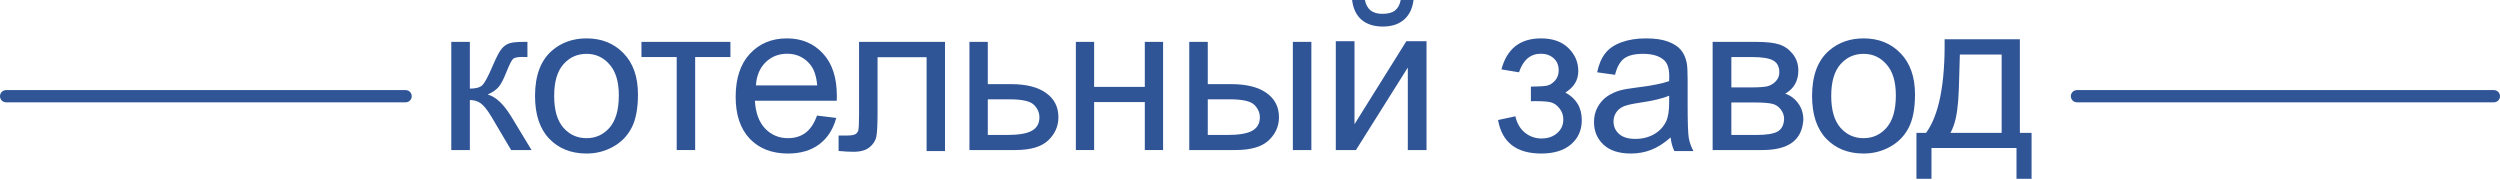
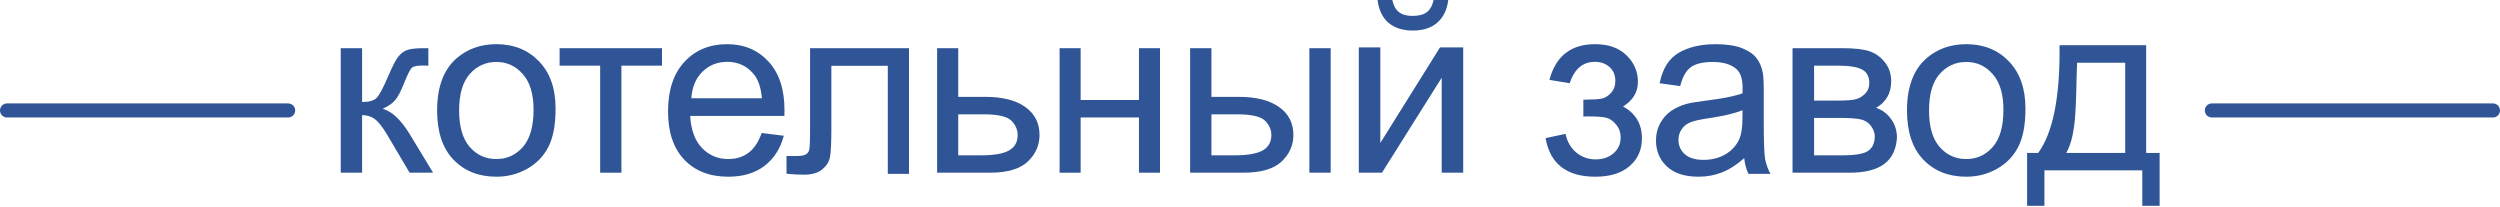
- <svg xmlns="http://www.w3.org/2000/svg" width="1433" height="103" viewBox="0 0 1433 103" fill="none">
-   <path d="M232.5 55.144H3.5" stroke="#2F5597" stroke-width="7" stroke-linecap="round" stroke-linejoin="round" />
-   <path d="M1429.5 55.144L1190.5 55.144" stroke="#2F5597" stroke-width="7" stroke-linecap="round" stroke-linejoin="round" />
-   <path d="M1114.65 22.5H1157.79V76.146H1164.5V102.5H1155.86V84.834H1107.12V102.5H1098.5V76.146H1104.03C1111.41 66.05 1114.96 48.168 1114.65 22.5ZM1123.39 31.246C1122.61 51.475 1123.43 66.442 1118 76.146H1147.35V31.246H1123.39Z" fill="#2F5597" />
-   <path d="M1038.68 55C1038.68 43.307 1041.92 34.645 1048.41 29.017C1053.82 24.339 1060.43 22 1068.21 22C1076.87 22 1083.93 24.854 1089.43 30.562C1094.92 36.231 1097.68 44.08 1097.68 54.108C1097.68 62.234 1096.45 68.637 1094 73.314C1091.58 77.951 1088.04 81.558 1083.39 84.135C1078.76 86.711 1073.7 88 1068.21 88C1059.39 88 1052.26 85.166 1046.8 79.498C1041.39 73.829 1038.68 65.663 1038.68 55ZM1049.66 55C1049.66 63.087 1051.41 69.151 1054.93 73.195C1058.45 77.198 1062.87 79.201 1068.21 79.201C1073.5 79.201 1077.91 77.178 1081.43 73.135C1084.95 69.093 1086.7 62.928 1086.7 54.644C1086.7 46.834 1084.93 40.928 1081.37 36.924C1077.85 32.881 1073.47 30.86 1068.21 30.86C1062.87 30.86 1058.45 32.861 1054.93 36.865C1051.41 40.868 1049.66 46.914 1049.66 55Z" fill="#2F5597" />
-   <path d="M981.68 24H1006.43C1012.51 24 1017.03 24.505 1019.97 25.517C1022.95 26.491 1025.49 28.301 1027.6 30.947C1029.74 33.594 1030.81 36.766 1030.81 40.463C1030.81 43.421 1030.18 46.008 1028.91 48.227C1027.67 50.407 1025.8 52.236 1023.3 53.715C1026.28 54.688 1028.76 56.517 1030.7 59.203C1032.68 61.849 1033.68 65.002 1033.68 68.66C1033.29 74.537 1031.13 78.897 1027.24 81.738C1023.34 84.579 1017.67 86 1010.25 86H981.68V24ZM992.412 50.096H1003.86C1008.43 50.096 1011.58 49.861 1013.28 49.395C1015 48.928 1016.52 47.994 1017.88 46.592C1019.23 45.153 1019.91 43.44 1019.91 41.456C1019.91 38.187 1018.71 35.909 1016.32 34.626C1013.99 33.341 1009.95 32.699 1004.23 32.699H992.412V50.096ZM992.412 77.359H1006.55C1012.62 77.359 1016.8 76.678 1019.07 75.315C1021.33 73.915 1022.53 71.521 1022.65 68.135C1022.65 66.15 1021.99 64.321 1020.68 62.648C1019.38 60.934 1017.66 59.864 1015.55 59.436C1013.44 58.969 1010.06 58.735 1005.41 58.735H992.412V77.359Z" fill="#2F5597" />
-   <path d="M957.619 78.784C953.742 82.153 949.989 84.532 946.373 85.919C942.798 87.306 938.949 88 934.838 88C928.033 88 922.808 86.316 919.151 82.945C915.508 79.537 913.68 75.196 913.68 69.924C913.68 66.833 914.353 64.018 915.714 61.481C917.117 58.905 918.918 56.843 921.131 55.297C923.386 53.752 925.916 52.582 928.72 51.79C930.769 51.234 933.876 50.7 938.041 50.184C946.51 49.153 952.752 47.924 956.753 46.498C956.794 45.031 956.808 44.1 956.808 43.703C956.808 39.342 955.818 36.271 953.838 34.487C951.157 32.069 947.17 30.86 941.891 30.86C936.955 30.86 933.298 31.752 930.934 33.536C928.597 35.279 926.864 38.391 925.737 42.871L915.481 41.443C916.416 36.965 917.955 33.358 920.086 30.621C922.231 27.847 925.311 25.727 929.353 24.259C933.395 22.753 938.083 22 943.403 22C948.683 22 952.986 22.635 956.285 23.903C959.585 25.171 962.018 26.777 963.572 28.72C965.125 30.621 966.211 33.041 966.83 35.973C967.188 37.797 967.353 41.087 967.353 45.843V60.114C967.353 70.063 967.573 76.366 967.999 79.021C968.466 81.638 969.36 84.156 970.68 86.574H959.722C958.636 84.353 957.935 81.757 957.619 78.784ZM956.753 54.881C952.945 56.467 947.225 57.815 939.609 58.924C935.306 59.558 932.254 60.272 930.466 61.065C928.679 61.858 927.29 63.027 926.328 64.574C925.352 66.08 924.871 67.764 924.871 69.627C924.871 72.481 925.916 74.86 928.019 76.762C930.15 78.665 933.257 79.616 937.34 79.616C941.382 79.616 944.971 78.724 948.119 76.941C951.267 75.118 953.577 72.64 955.062 69.508C956.189 67.09 956.753 63.523 956.753 58.805V54.881Z" fill="#2F5597" />
-   <path d="M877.511 58.032V49.649C881.979 49.609 885.018 49.431 886.628 49.114C888.265 48.797 889.819 47.846 891.276 46.26C892.72 44.675 893.441 42.693 893.441 40.314C893.441 37.421 892.484 35.121 890.569 33.417C888.681 31.672 886.225 30.801 883.214 30.801C877.247 30.801 873.07 34.348 870.683 41.443L860.622 39.778C863.759 27.927 871.322 22 883.325 22C890 22 895.217 23.844 898.978 27.53C902.78 31.216 904.681 35.617 904.681 40.731C904.681 45.884 902.211 49.986 897.271 53.038C900.407 54.742 902.766 56.923 904.335 59.579C905.903 62.195 906.68 65.307 906.68 68.913C906.68 74.582 904.64 79.181 900.56 82.708C896.48 86.236 890.777 88 883.45 88C869.212 88 860.955 81.599 858.68 68.795L868.615 66.654C869.517 70.697 871.349 73.829 874.097 76.049C876.872 78.268 880.05 79.379 883.616 79.379C887.197 79.379 890.152 78.368 892.511 76.347C894.898 74.285 896.092 71.669 896.092 68.498C896.092 66.039 895.356 63.899 893.857 62.076C892.373 60.252 890.777 59.122 889.098 58.687C887.405 58.21 884.352 57.973 879.911 57.973C879.564 57.973 878.759 57.993 877.511 58.032Z" fill="#2F5597" />
-   <path d="M765.68 23.615H776.4V71.196L806.116 23.615H817.68V86H806.959V38.712L777.229 86H765.68V23.615ZM802.899 0H810.233C809.629 4.895 807.802 8.655 804.754 11.279C801.733 13.903 797.7 15.214 792.656 15.214C787.57 15.214 783.509 13.923 780.447 11.337C777.426 8.714 775.627 4.934 775.023 0H782.357C782.905 2.663 784.001 4.661 785.631 5.991C787.303 7.284 789.523 7.931 792.305 7.931C795.523 7.931 797.939 7.304 799.569 6.051C801.241 4.758 802.351 2.742 802.899 0Z" fill="#2F5597" />
-   <path d="M741.066 24H751.68V86H741.066V24ZM681.68 24H692.294V48.227H705.746C714.51 48.227 721.256 49.921 725.972 53.307C730.73 56.653 733.109 61.286 733.109 67.202C733.109 72.378 731.119 76.814 727.155 80.511C723.218 84.17 716.916 86 708.222 86H681.68V24ZM692.294 77.359H703.45C710.169 77.359 714.969 76.542 717.834 74.908C720.7 73.273 722.147 70.723 722.147 67.259C722.147 64.574 721.075 62.181 718.961 60.078C716.833 57.977 712.131 56.926 704.855 56.926H692.294V77.359Z" fill="#2F5597" />
-   <path d="M616.68 24H627.158V49.804H656.202V24H666.68V86H656.202V58.503H627.158V86H616.68V24Z" fill="#2F5597" />
-   <path d="M555.68 24H566.205V48.227H579.545C588.236 48.227 594.926 49.921 599.603 53.307C604.321 56.653 606.68 61.286 606.68 67.202C606.68 72.378 604.707 76.814 600.775 80.511C596.871 84.17 590.622 86 582 86H555.68V24ZM566.205 77.359H577.269C583.932 77.359 588.691 76.542 591.533 74.908C594.375 73.273 595.795 70.723 595.795 67.259C595.795 64.574 594.747 62.181 592.636 60.078C590.539 57.977 585.877 56.926 578.662 56.926H566.205V77.359Z" fill="#2F5597" />
-   <path d="M492.413 24H541.68V86.588H531.128V32.782H503.02V63.957C503.02 71.226 502.783 76.019 502.311 78.337C501.838 80.655 500.545 82.678 498.418 84.407C496.305 86.137 493.233 87 489.229 87C486.755 87 483.905 86.843 480.68 86.529V77.689H485.337C487.533 77.689 489.104 77.473 490.049 77.041C490.995 76.568 491.62 75.843 491.94 74.86C492.246 73.877 492.413 70.675 492.413 65.254V24Z" fill="#2F5597" />
-   <path d="M468.317 66.238L479.33 67.606C477.597 74.067 474.369 79.081 469.673 82.649C464.977 86.216 458.968 88 451.658 88C442.462 88 435.152 85.166 429.744 79.498C424.363 73.79 421.68 65.802 421.68 55.536C421.68 44.912 424.405 36.668 429.856 30.801C435.306 24.934 442.378 22 451.071 22C459.485 22 466.361 24.874 471.686 30.621C477.024 36.37 479.68 44.456 479.68 54.881C479.68 55.516 479.666 56.467 479.624 57.735H432.707C433.098 64.672 435.055 69.985 438.563 73.67C442.085 77.356 446.473 79.201 451.714 79.201C455.627 79.201 458.967 78.17 461.735 76.108C464.502 74.046 466.696 70.757 468.317 66.238ZM433.294 48.935H468.429C467.954 43.624 466.612 39.64 464.404 36.985C461.008 32.861 456.605 30.801 451.183 30.801C446.291 30.801 442.168 32.446 438.8 35.735C435.488 39.025 433.643 43.425 433.294 48.935Z" fill="#2F5597" />
-   <path d="M367.68 24H418.68V32.699H398.464V86H387.882V32.699H367.68V24Z" fill="#2F5597" />
-   <path d="M306.68 55C306.68 43.307 309.925 34.645 316.401 29.017C321.828 24.339 328.417 22 336.208 22C344.866 22 351.944 24.854 357.441 30.562C362.938 36.231 365.68 44.08 365.68 54.108C365.68 62.234 364.463 68.637 362.001 73.314C359.595 77.951 356.056 81.558 351.398 84.135C346.768 86.711 341.705 88 336.208 88C327.395 88 320.262 85.166 314.806 79.498C309.393 73.829 306.68 65.663 306.68 55ZM317.646 55C317.646 63.087 319.408 69.151 322.933 73.195C326.444 77.198 330.878 79.201 336.208 79.201C341.509 79.201 345.915 77.178 349.44 73.135C352.951 69.093 354.713 62.928 354.713 54.644C354.713 46.834 352.937 40.928 349.37 36.924C345.859 32.881 341.467 30.86 336.208 30.86C330.878 30.86 326.444 32.861 322.933 36.865C319.408 40.868 317.646 46.914 317.646 55Z" fill="#2F5597" />
-   <path d="M258.68 24H269.322V50.797C272.711 50.797 275.082 50.153 276.421 48.87C277.802 47.585 279.811 43.849 282.447 37.66C284.539 32.757 286.227 29.526 287.538 27.97C288.835 26.413 290.327 25.362 292.029 24.817C293.717 24.273 296.437 24 300.189 24H302.323V32.699L299.366 32.64C296.562 32.64 294.763 33.049 293.982 33.865C293.145 34.722 291.889 37.271 290.188 41.514C288.584 45.561 287.105 48.363 285.753 49.921C284.414 51.477 282.349 52.898 279.546 54.183C284.121 55.389 288.612 59.592 293.033 66.793C297.455 73.993 304.68 86 304.68 86H292.977L281.624 66.793C279.295 62.94 277.258 60.41 275.529 59.203C273.799 57.957 271.721 57.335 269.322 57.335V86H258.68V24Z" fill="#2F5597" />
+ <svg xmlns="http://www.w3.org/2000/svg" width="1245" height="103" viewBox="0 0 1245 103" fill="none">
+   <path d="M143.5 55H3.5" stroke="#2F5597" stroke-width="7" stroke-linecap="round" stroke-linejoin="round" />
+   <path d="M1241.5 55L1101.5 55" stroke="#2F5597" stroke-width="7" stroke-linecap="round" stroke-linejoin="round" />
+   <path d="M1025.65 22.5H1068.79V76.146H1075.5V102.5H1066.86V84.834H1018.12V102.5H1009.5V76.146H1015.03C1022.41 66.05 1025.96 48.168 1025.65 22.5ZM1034.39 31.246C1033.61 51.475 1034.43 66.442 1029 76.146H1058.35V31.246H1034.39Z" fill="#2F5597" />
+   <path d="M949.68 55C949.68 43.307 952.924 34.645 959.413 29.017C964.825 24.339 971.425 22 979.215 22C987.871 22 994.933 24.854 1000.43 30.562C1005.92 36.231 1008.68 44.08 1008.68 54.108C1008.68 62.234 1007.45 68.637 1005 73.314C1002.58 77.951 999.044 81.558 994.388 84.135C989.759 86.711 984.697 88 979.215 88C970.391 88 963.258 85.166 957.805 79.498C952.393 73.829 949.68 65.663 949.68 55ZM960.657 55C960.657 63.087 962.405 69.151 965.93 73.195C969.454 77.198 973.873 79.201 979.215 79.201C984.501 79.201 988.906 77.178 992.43 73.135C995.954 69.093 997.702 62.928 997.702 54.644C997.702 46.834 995.926 40.928 992.374 36.924C988.85 32.881 984.473 30.86 979.215 30.86C973.873 30.86 969.454 32.861 965.93 36.865C962.405 40.868 960.657 46.914 960.657 55Z" fill="#2F5597" />
+   <path d="M892.68 24H917.435C923.511 24 928.026 24.505 930.966 25.517C933.948 26.491 936.494 28.301 938.603 30.947C940.741 33.594 941.81 36.766 941.81 40.463C941.81 43.421 941.177 46.008 939.911 48.227C938.674 50.407 936.803 52.236 934.299 53.715C937.281 54.688 939.757 56.517 941.698 59.203C943.681 61.849 944.68 65.002 944.68 68.66C944.286 74.537 942.134 78.897 938.238 81.738C934.342 84.579 928.673 86 921.247 86H892.68V24ZM903.412 50.096H914.861C919.432 50.096 922.583 49.861 924.285 49.395C926.001 48.928 927.52 47.994 928.884 46.592C930.234 45.153 930.91 43.44 930.91 41.456C930.91 38.187 929.714 35.909 927.323 34.626C924.988 33.341 920.951 32.699 915.227 32.699H903.412V50.096ZM903.412 77.359H917.548C923.624 77.359 927.801 76.678 930.066 75.315C932.33 73.915 933.526 71.521 933.652 68.135C933.652 66.15 932.991 64.321 931.683 62.648C930.375 60.934 928.659 59.864 926.549 59.436C924.439 58.969 921.064 58.735 916.408 58.735H903.412V77.359Z" fill="#2F5597" />
+   <path d="M868.619 78.784C864.742 82.153 860.989 84.532 857.373 85.919C853.798 87.306 849.949 88 845.838 88C839.033 88 833.808 86.316 830.151 82.945C826.508 79.537 824.68 75.196 824.68 69.924C824.68 66.833 825.353 64.018 826.714 61.481C828.117 58.905 829.918 56.843 832.131 55.297C834.386 53.752 836.916 52.582 839.72 51.79C841.769 51.234 844.876 50.7 849.041 50.184C857.51 49.153 863.752 47.924 867.753 46.498C867.794 45.031 867.808 44.1 867.808 43.703C867.808 39.342 866.818 36.271 864.838 34.487C862.157 32.069 858.17 30.86 852.891 30.86C847.955 30.86 844.298 31.752 841.934 33.536C839.597 35.279 837.864 38.391 836.737 42.871L826.481 41.443C827.416 36.965 828.955 33.358 831.086 30.621C833.231 27.847 836.311 25.727 840.353 24.259C844.395 22.753 849.083 22 854.403 22C859.683 22 863.986 22.635 867.285 23.903C870.585 25.171 873.018 26.777 874.572 28.72C876.125 30.621 877.211 33.041 877.83 35.973C878.188 37.797 878.353 41.087 878.353 45.843V60.114C878.353 70.063 878.573 76.366 878.999 79.021C879.466 81.638 880.36 84.156 881.68 86.574H870.722C869.636 84.353 868.935 81.757 868.619 78.784ZM867.753 54.881C863.945 56.467 858.225 57.815 850.609 58.924C846.306 59.558 843.254 60.272 841.466 61.065C839.679 61.858 838.29 63.027 837.328 64.574C836.352 66.08 835.871 67.764 835.871 69.627C835.871 72.481 836.916 74.86 839.019 76.762C841.15 78.665 844.257 79.616 848.34 79.616C852.382 79.616 855.971 78.724 859.119 76.941C862.267 75.118 864.577 72.64 866.062 69.508C867.189 67.09 867.753 63.523 867.753 58.805V54.881Z" fill="#2F5597" />
+   <path d="M788.511 58.032V49.649C792.979 49.609 796.018 49.431 797.628 49.114C799.265 48.797 800.819 47.846 802.276 46.26C803.72 44.675 804.441 42.693 804.441 40.314C804.441 37.421 803.484 35.121 801.569 33.417C799.681 31.672 797.225 30.801 794.214 30.801C788.247 30.801 784.07 34.348 781.683 41.443L771.622 39.778C774.759 27.927 782.322 22 794.325 22C801 22 806.217 23.844 809.978 27.53C813.78 31.216 815.681 35.617 815.681 40.731C815.681 45.884 813.211 49.986 808.271 53.038C811.407 54.742 813.766 56.923 815.335 59.579C816.903 62.195 817.68 65.307 817.68 68.913C817.68 74.582 815.64 79.181 811.56 82.708C807.48 86.236 801.777 88 794.45 88C780.212 88 771.955 81.599 769.68 68.795L779.615 66.654C780.517 70.697 782.349 73.829 785.097 76.049C787.872 78.268 791.05 79.379 794.616 79.379C798.197 79.379 801.152 78.368 803.511 76.347C805.898 74.285 807.092 71.669 807.092 68.498C807.092 66.039 806.356 63.899 804.857 62.076C803.373 60.252 801.777 59.122 800.098 58.687C798.405 58.21 795.352 57.973 790.911 57.973C790.564 57.973 789.759 57.993 788.511 58.032Z" fill="#2F5597" />
+   <path d="M676.68 23.615H687.4V71.196L717.116 23.615H728.68V86H717.959V38.712L688.229 86H676.68V23.615ZM713.899 0H721.233C720.629 4.895 718.802 8.655 715.754 11.279C712.733 13.903 708.7 15.214 703.656 15.214C698.57 15.214 694.509 13.923 691.447 11.337C688.426 8.714 686.627 4.934 686.023 0H693.357C693.905 2.663 695.001 4.661 696.631 5.991C698.303 7.284 700.523 7.931 703.305 7.931C706.523 7.931 708.939 7.304 710.569 6.051C712.241 4.758 713.351 2.742 713.899 0Z" fill="#2F5597" />
+   <path d="M652.066 24H662.68V86H652.066V24ZM592.68 24H603.294V48.227H616.746C625.51 48.227 632.256 49.921 636.972 53.307C641.73 56.653 644.109 61.286 644.109 67.202C644.109 72.378 642.119 76.814 638.155 80.511C634.218 84.17 627.916 86 619.222 86H592.68V24ZM603.294 77.359H614.45C621.169 77.359 625.969 76.542 628.834 74.908C631.7 73.273 633.147 70.723 633.147 67.259C633.147 64.574 632.075 62.181 629.961 60.078C627.833 57.977 623.131 56.926 615.855 56.926H603.294V77.359Z" fill="#2F5597" />
+   <path d="M527.68 24H538.158V49.804H567.202V24H577.68V86H567.202V58.503H538.158V86H527.68V24Z" fill="#2F5597" />
+   <path d="M466.68 24H477.205V48.227H490.545C499.236 48.227 505.926 49.921 510.603 53.307C515.321 56.653 517.68 61.286 517.68 67.202C517.68 72.378 515.707 76.814 511.775 80.511C507.871 84.17 501.622 86 493 86H466.68V24ZM477.205 77.359H488.269C494.932 77.359 499.691 76.542 502.533 74.908C505.375 73.273 506.795 70.723 506.795 67.259C506.795 64.574 505.747 62.181 503.636 60.078C501.539 57.977 496.877 56.926 489.662 56.926H477.205V77.359Z" fill="#2F5597" />
+   <path d="M403.413 24H452.68V86.588H442.128V32.782H414.02V63.957C414.02 71.226 413.783 76.019 413.311 78.337C412.838 80.655 411.545 82.678 409.418 84.407C407.305 86.137 404.233 87 400.229 87C397.755 87 394.905 86.843 391.68 86.529V77.689H396.337C398.533 77.689 400.104 77.473 401.049 77.041C401.995 76.568 402.62 75.843 402.94 74.86C403.246 73.877 403.413 70.675 403.413 65.254V24Z" fill="#2F5597" />
+   <path d="M379.317 66.238L390.33 67.606C388.597 74.067 385.369 79.081 380.673 82.649C375.977 86.216 369.968 88 362.658 88C353.462 88 346.152 85.166 340.744 79.498C335.363 73.79 332.68 65.802 332.68 55.536C332.68 44.912 335.405 36.668 340.856 30.801C346.306 24.934 353.378 22 362.071 22C370.485 22 377.361 24.874 382.686 30.621C388.024 36.37 390.68 44.456 390.68 54.881C390.68 55.516 390.666 56.467 390.624 57.735H343.707C344.098 64.672 346.055 69.985 349.563 73.67C353.085 77.356 357.473 79.201 362.714 79.201C366.627 79.201 369.967 78.17 372.735 76.108C375.502 74.046 377.696 70.757 379.317 66.238ZM344.294 48.935H379.429C378.954 43.624 377.612 39.64 375.404 36.985C372.008 32.861 367.605 30.801 362.183 30.801C357.291 30.801 353.168 32.446 349.8 35.735C346.488 39.025 344.643 43.425 344.294 48.935Z" fill="#2F5597" />
+   <path d="M278.68 24H329.68V32.699H309.464V86H298.882V32.699H278.68V24Z" fill="#2F5597" />
+   <path d="M217.68 55C217.68 43.307 220.925 34.645 227.401 29.017C232.828 24.339 239.417 22 247.208 22C255.866 22 262.944 24.854 268.441 30.562C273.938 36.231 276.68 44.08 276.68 54.108C276.68 62.234 275.463 68.637 273.001 73.314C270.595 77.951 267.056 81.558 262.398 84.135C257.768 86.711 252.705 88 247.208 88C238.395 88 231.262 85.166 225.806 79.498C220.393 73.829 217.68 65.663 217.68 55ZM228.646 55C228.646 63.087 230.408 69.151 233.933 73.195C237.444 77.198 241.878 79.201 247.208 79.201C252.509 79.201 256.915 77.178 260.44 73.135C263.951 69.093 265.713 62.928 265.713 54.644C265.713 46.834 263.937 40.928 260.37 36.924C256.859 32.881 252.467 30.86 247.208 30.86C241.878 30.86 237.444 32.861 233.933 36.865C230.408 40.868 228.646 46.914 228.646 55Z" fill="#2F5597" />
+   <path d="M169.68 24H180.322V50.797C183.711 50.797 186.082 50.153 187.421 48.87C188.802 47.585 190.811 43.849 193.447 37.66C195.539 32.757 197.227 29.526 198.538 27.97C199.835 26.413 201.327 25.362 203.029 24.817C204.717 24.273 207.437 24 211.189 24H213.323V32.699L210.366 32.64C207.562 32.64 205.763 33.049 204.982 33.865C204.145 34.722 202.889 37.271 201.188 41.514C199.584 45.561 198.105 48.363 196.753 49.921C195.414 51.477 193.349 52.898 190.546 54.183C195.121 55.389 199.612 59.592 204.033 66.793C208.455 73.993 215.68 86 215.68 86H203.977L192.624 66.793C190.295 62.94 188.258 60.41 186.529 59.203C184.799 57.957 182.721 57.335 180.322 57.335V86H169.68V24Z" fill="#2F5597" />
</svg>
